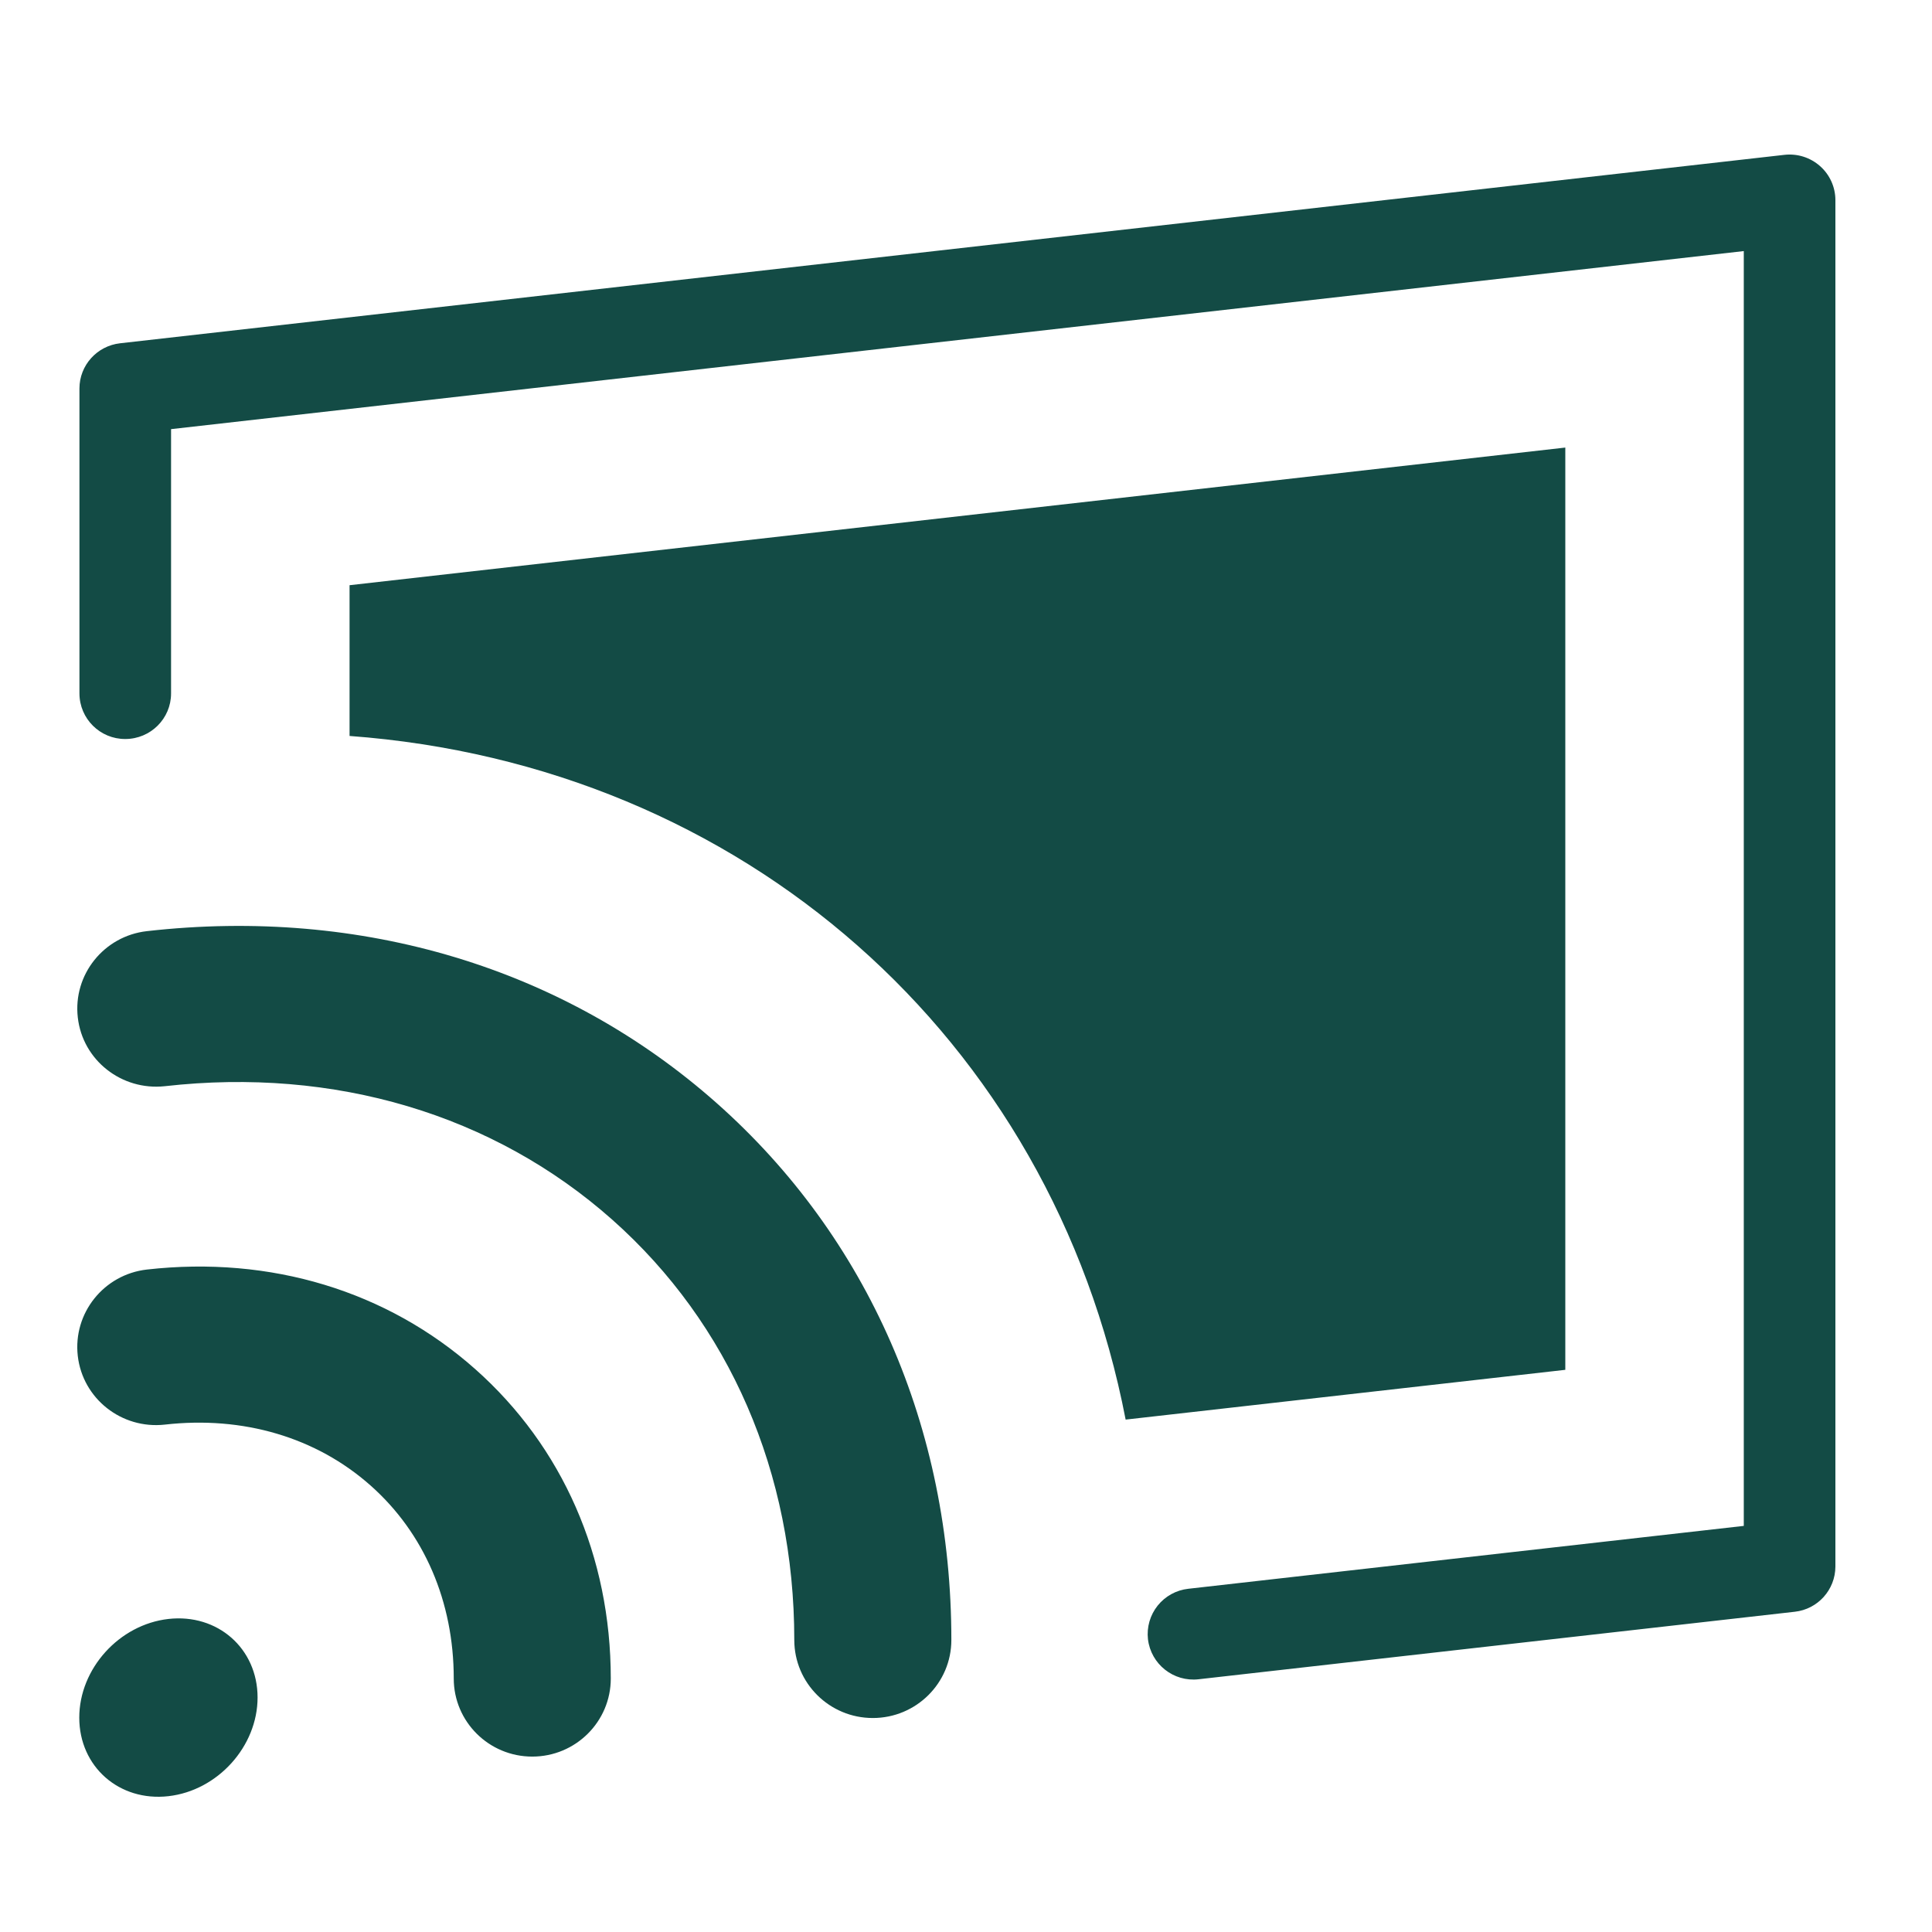
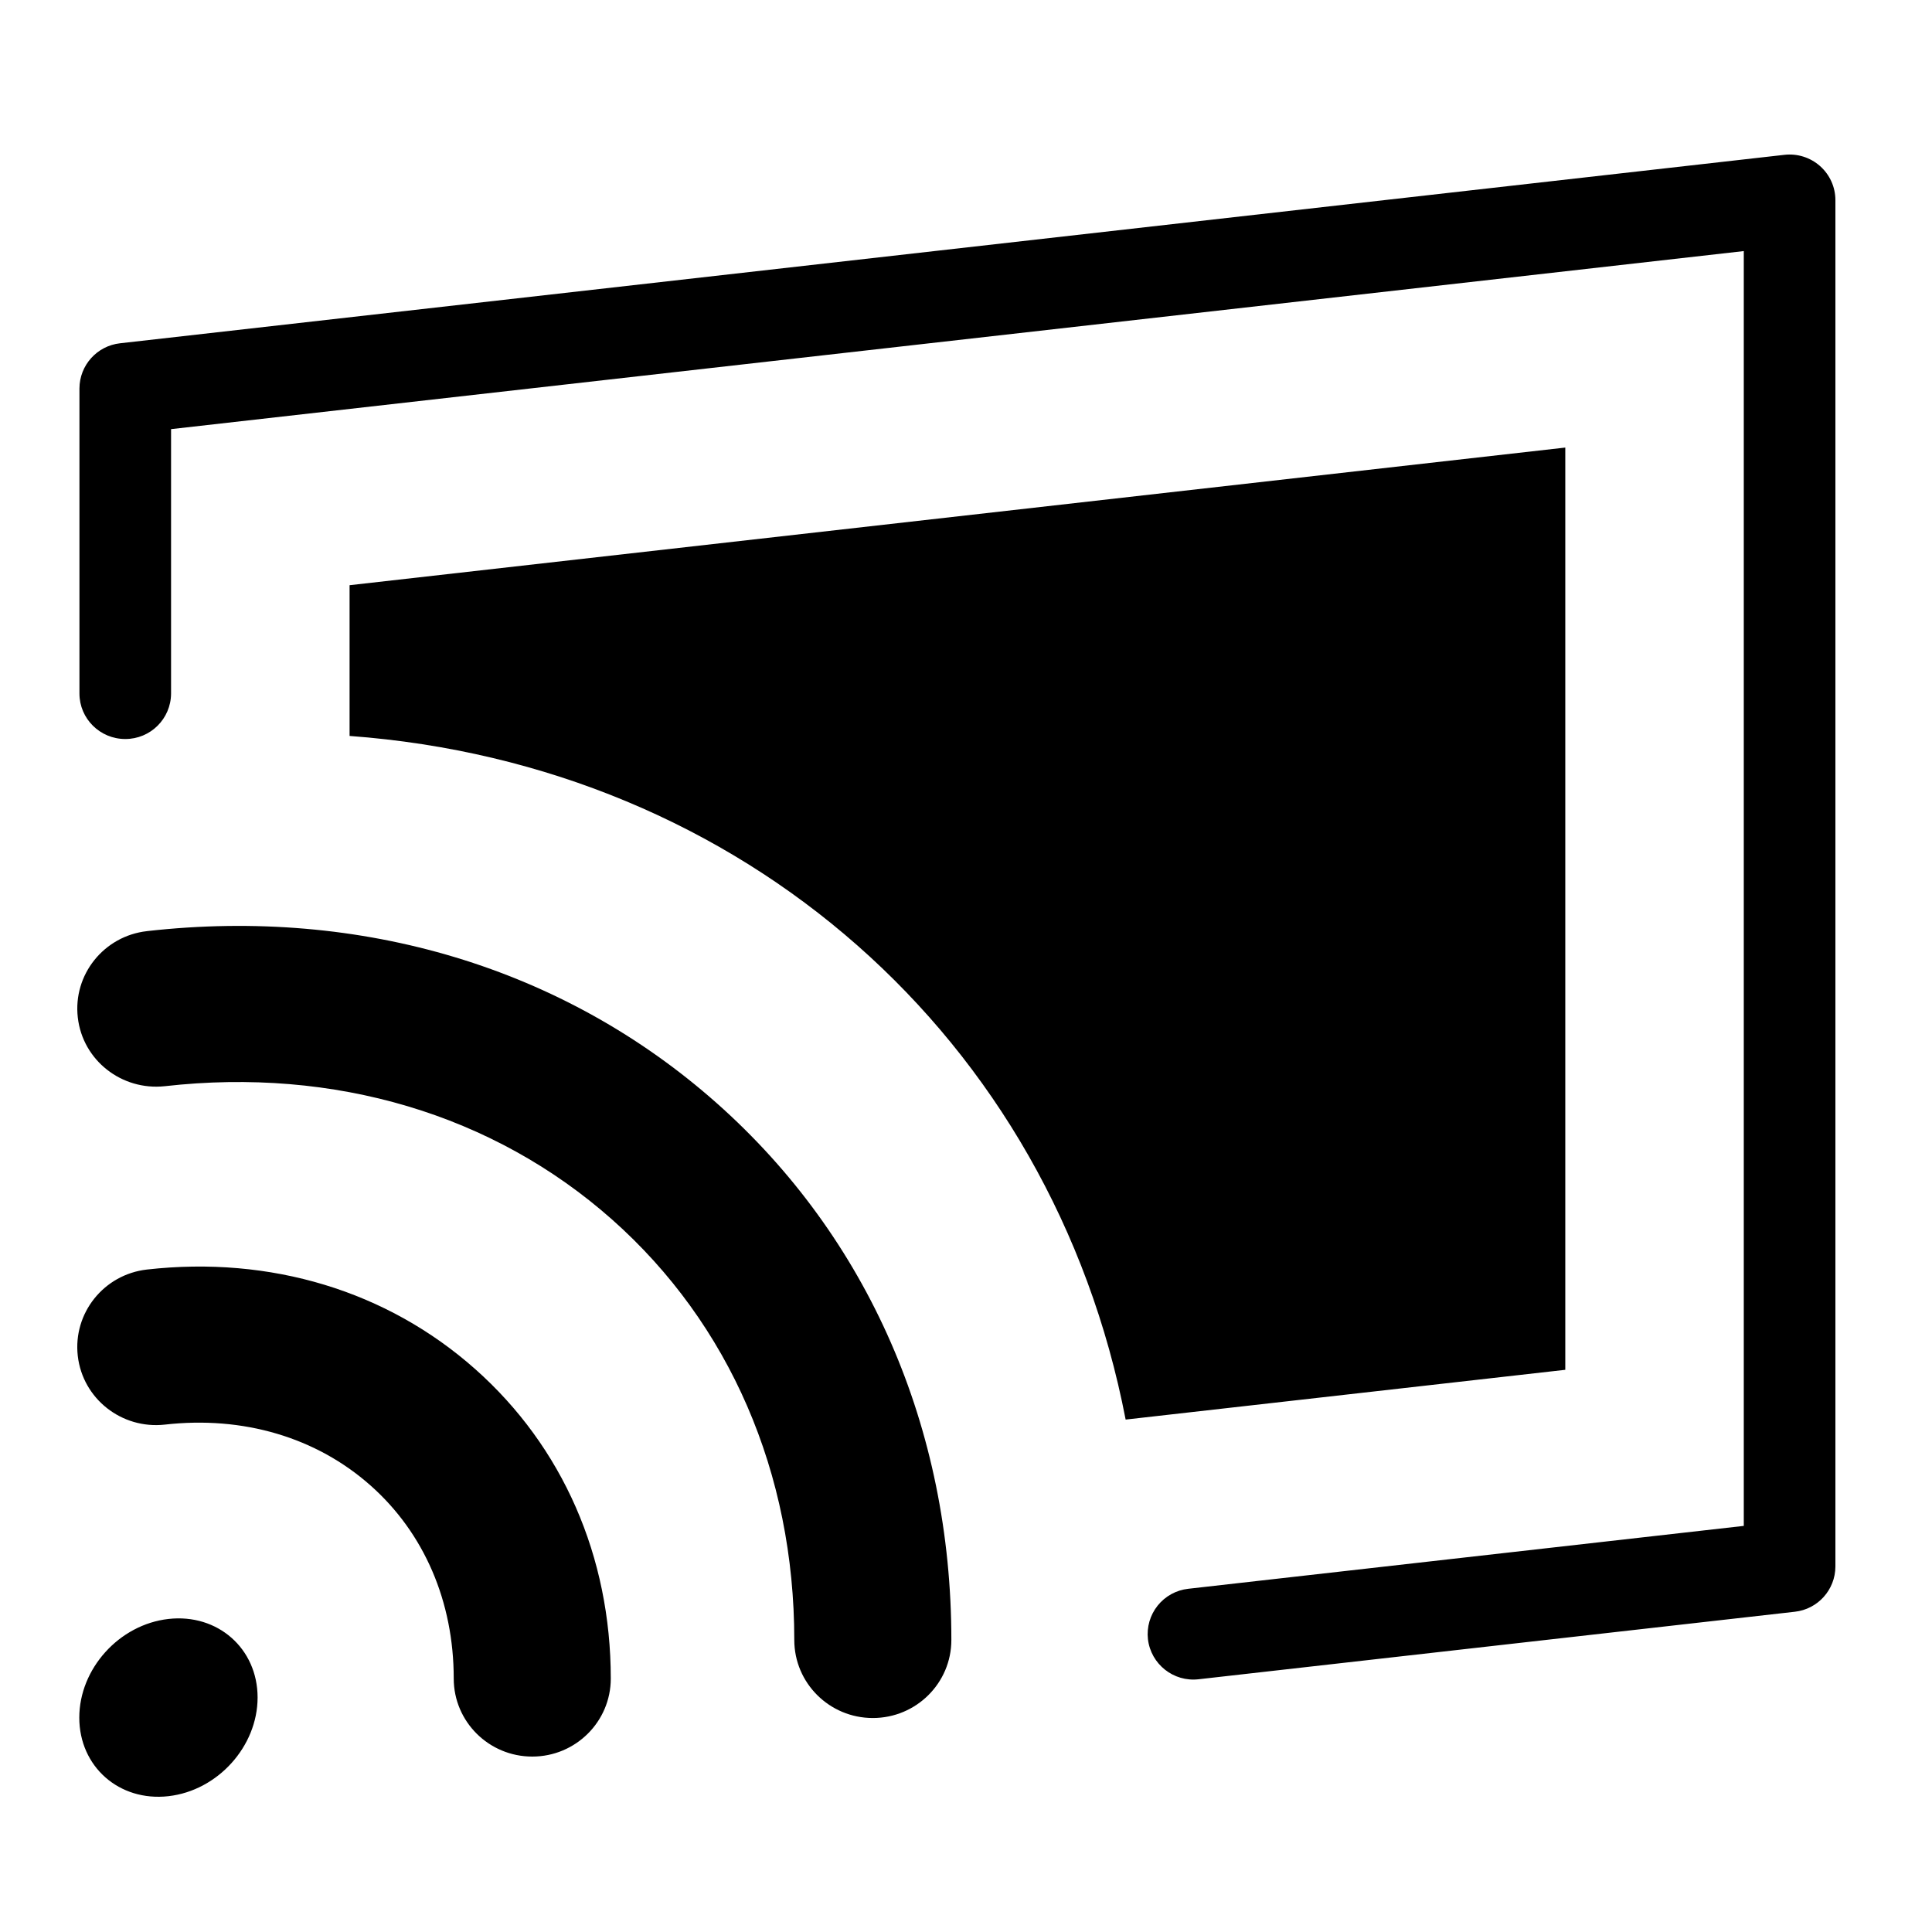
- <svg xmlns="http://www.w3.org/2000/svg" width="100" height="100">
-   <path fill="#134B45" fill-rule="evenodd" d="M8.717 83.797c2.549-.288 4.615 1.53 4.615 4.065 0 2.532-2.066 4.82-4.615 5.108-2.55.29-4.614-1.531-4.614-4.064 0-2.533 2.064-4.82 4.614-5.109zm15.877-12.935c4.528 4.015 7.02 9.705 7.02 16.019 0 2.23-1.819 4.04-4.064 4.04-2.246 0-4.064-1.81-4.064-4.04 0-3.981-1.529-7.53-4.305-9.991-2.809-2.492-6.593-3.614-10.655-3.152-2.229.245-4.246-1.34-4.5-3.556-.253-2.216 1.348-4.218 3.579-4.471 6.4-.722 12.428 1.105 16.989 5.151zM37.099 57.1c7.83 6.944 12.143 16.812 12.143 27.785 0 2.23-1.82 4.039-4.065 4.039s-4.065-1.808-4.065-4.04c0-8.639-3.348-16.366-9.427-21.758-6.142-5.447-14.369-7.899-23.16-6.904-2.227.237-4.246-1.34-4.498-3.556-.255-2.217 1.348-4.218 3.577-4.47 11.13-1.258 21.6 1.902 29.495 8.904zM92.36 8.015a2.375 2.375 0 0 1 1.846.583A2.35 2.35 0 0 1 95 10.356v70.727a2.361 2.361 0 0 1-2.103 2.341l-30.855 3.494a2.367 2.367 0 0 1-2.624-2.075 2.36 2.36 0 0 1 2.086-2.608l28.754-3.255V12.996L8.854 22.212v13.683c0 1.3-1.061 2.356-2.371 2.356a2.364 2.364 0 0 1-2.371-2.356V20.109c0-1.198.905-2.205 2.102-2.341zm-11.34 15.15v47.737l-22.757 2.576C54.446 53.7 38.427 39.592 18.093 38.093V30.29l62.927-7.124z" />
+ <svg xmlns="http://www.w3.org/2000/svg" width="100" height="100" fill="none">
+   <path fill="#000" fill-rule="evenodd" d="M7.604 48.195c11.13-1.257 21.6 1.902 29.495 8.905 7.83 6.944 12.143 16.812 12.143 27.785 0 2.23-1.82 4.039-4.065 4.039s-4.065-1.808-4.065-4.04c0-8.639-3.348-16.366-9.427-21.758-6.142-5.447-14.369-7.899-23.16-6.904-2.227.237-4.246-1.34-4.498-3.556-.255-2.217 1.348-4.218 3.577-4.47Zm0 17.516c6.401-.722 12.43 1.105 16.99 5.151 4.528 4.015 7.02 9.705 7.02 16.019 0 2.23-1.819 4.039-4.064 4.039-2.246 0-4.065-1.808-4.065-4.039 0-3.981-1.528-7.53-4.304-9.991-2.809-2.492-6.593-3.614-10.655-3.152-2.229.245-4.246-1.34-4.5-3.556-.253-2.216 1.348-4.218 3.579-4.471Zm-3.5 23.195c0-2.533 2.064-4.82 4.614-5.109 2.549-.288 4.615 1.53 4.615 4.065 0 2.532-2.066 4.82-4.615 5.108-2.55.29-4.614-1.531-4.614-4.064Zm76.916-65.74L18.094 30.29v7.802c20.333 1.5 36.352 15.608 40.169 35.385l22.756-2.576V23.166ZM94.207 8.597a2.375 2.375 0 0 0-1.846-.583L6.214 17.768a2.362 2.362 0 0 0-2.102 2.34v15.787c0 1.3 1.06 2.356 2.37 2.356a2.364 2.364 0 0 0 2.372-2.356V22.212l81.404-9.216V78.98l-28.754 3.255a2.36 2.36 0 0 0-2.087 2.608 2.367 2.367 0 0 0 2.625 2.075l30.855-3.494A2.361 2.361 0 0 0 95 81.083V10.356a2.35 2.35 0 0 0-.793-1.758Z" clip-rule="evenodd" />
</svg>
